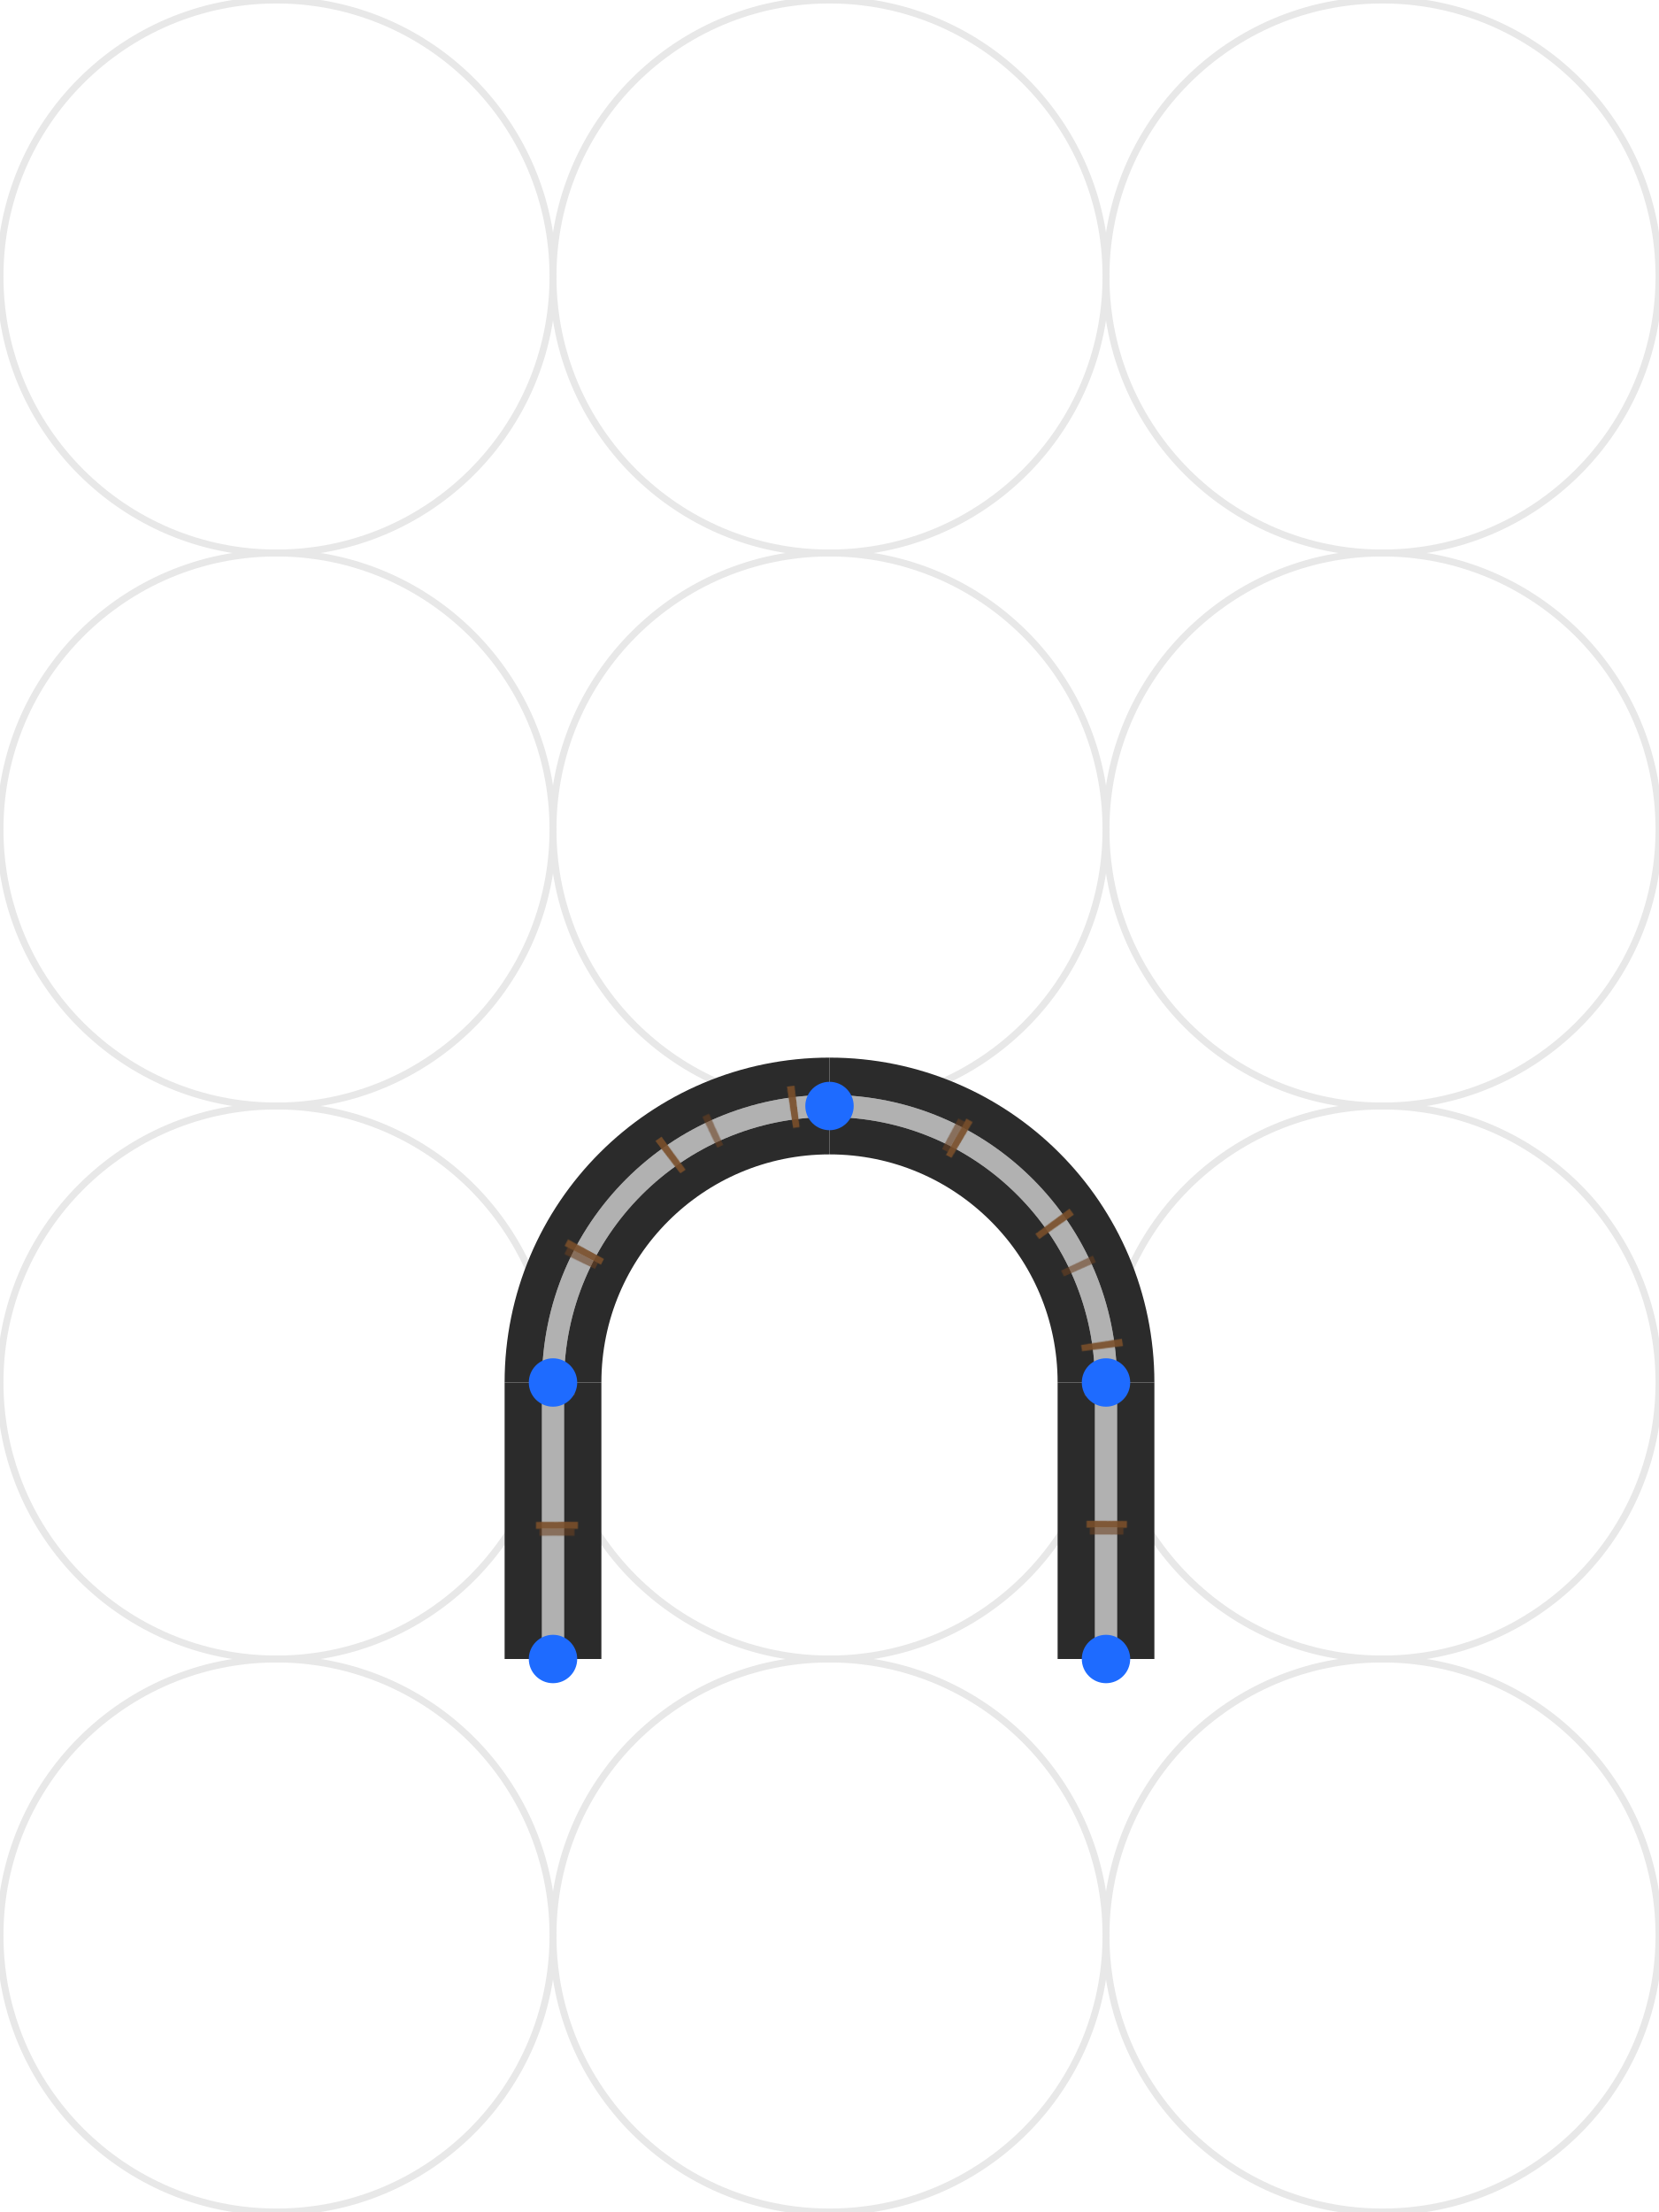
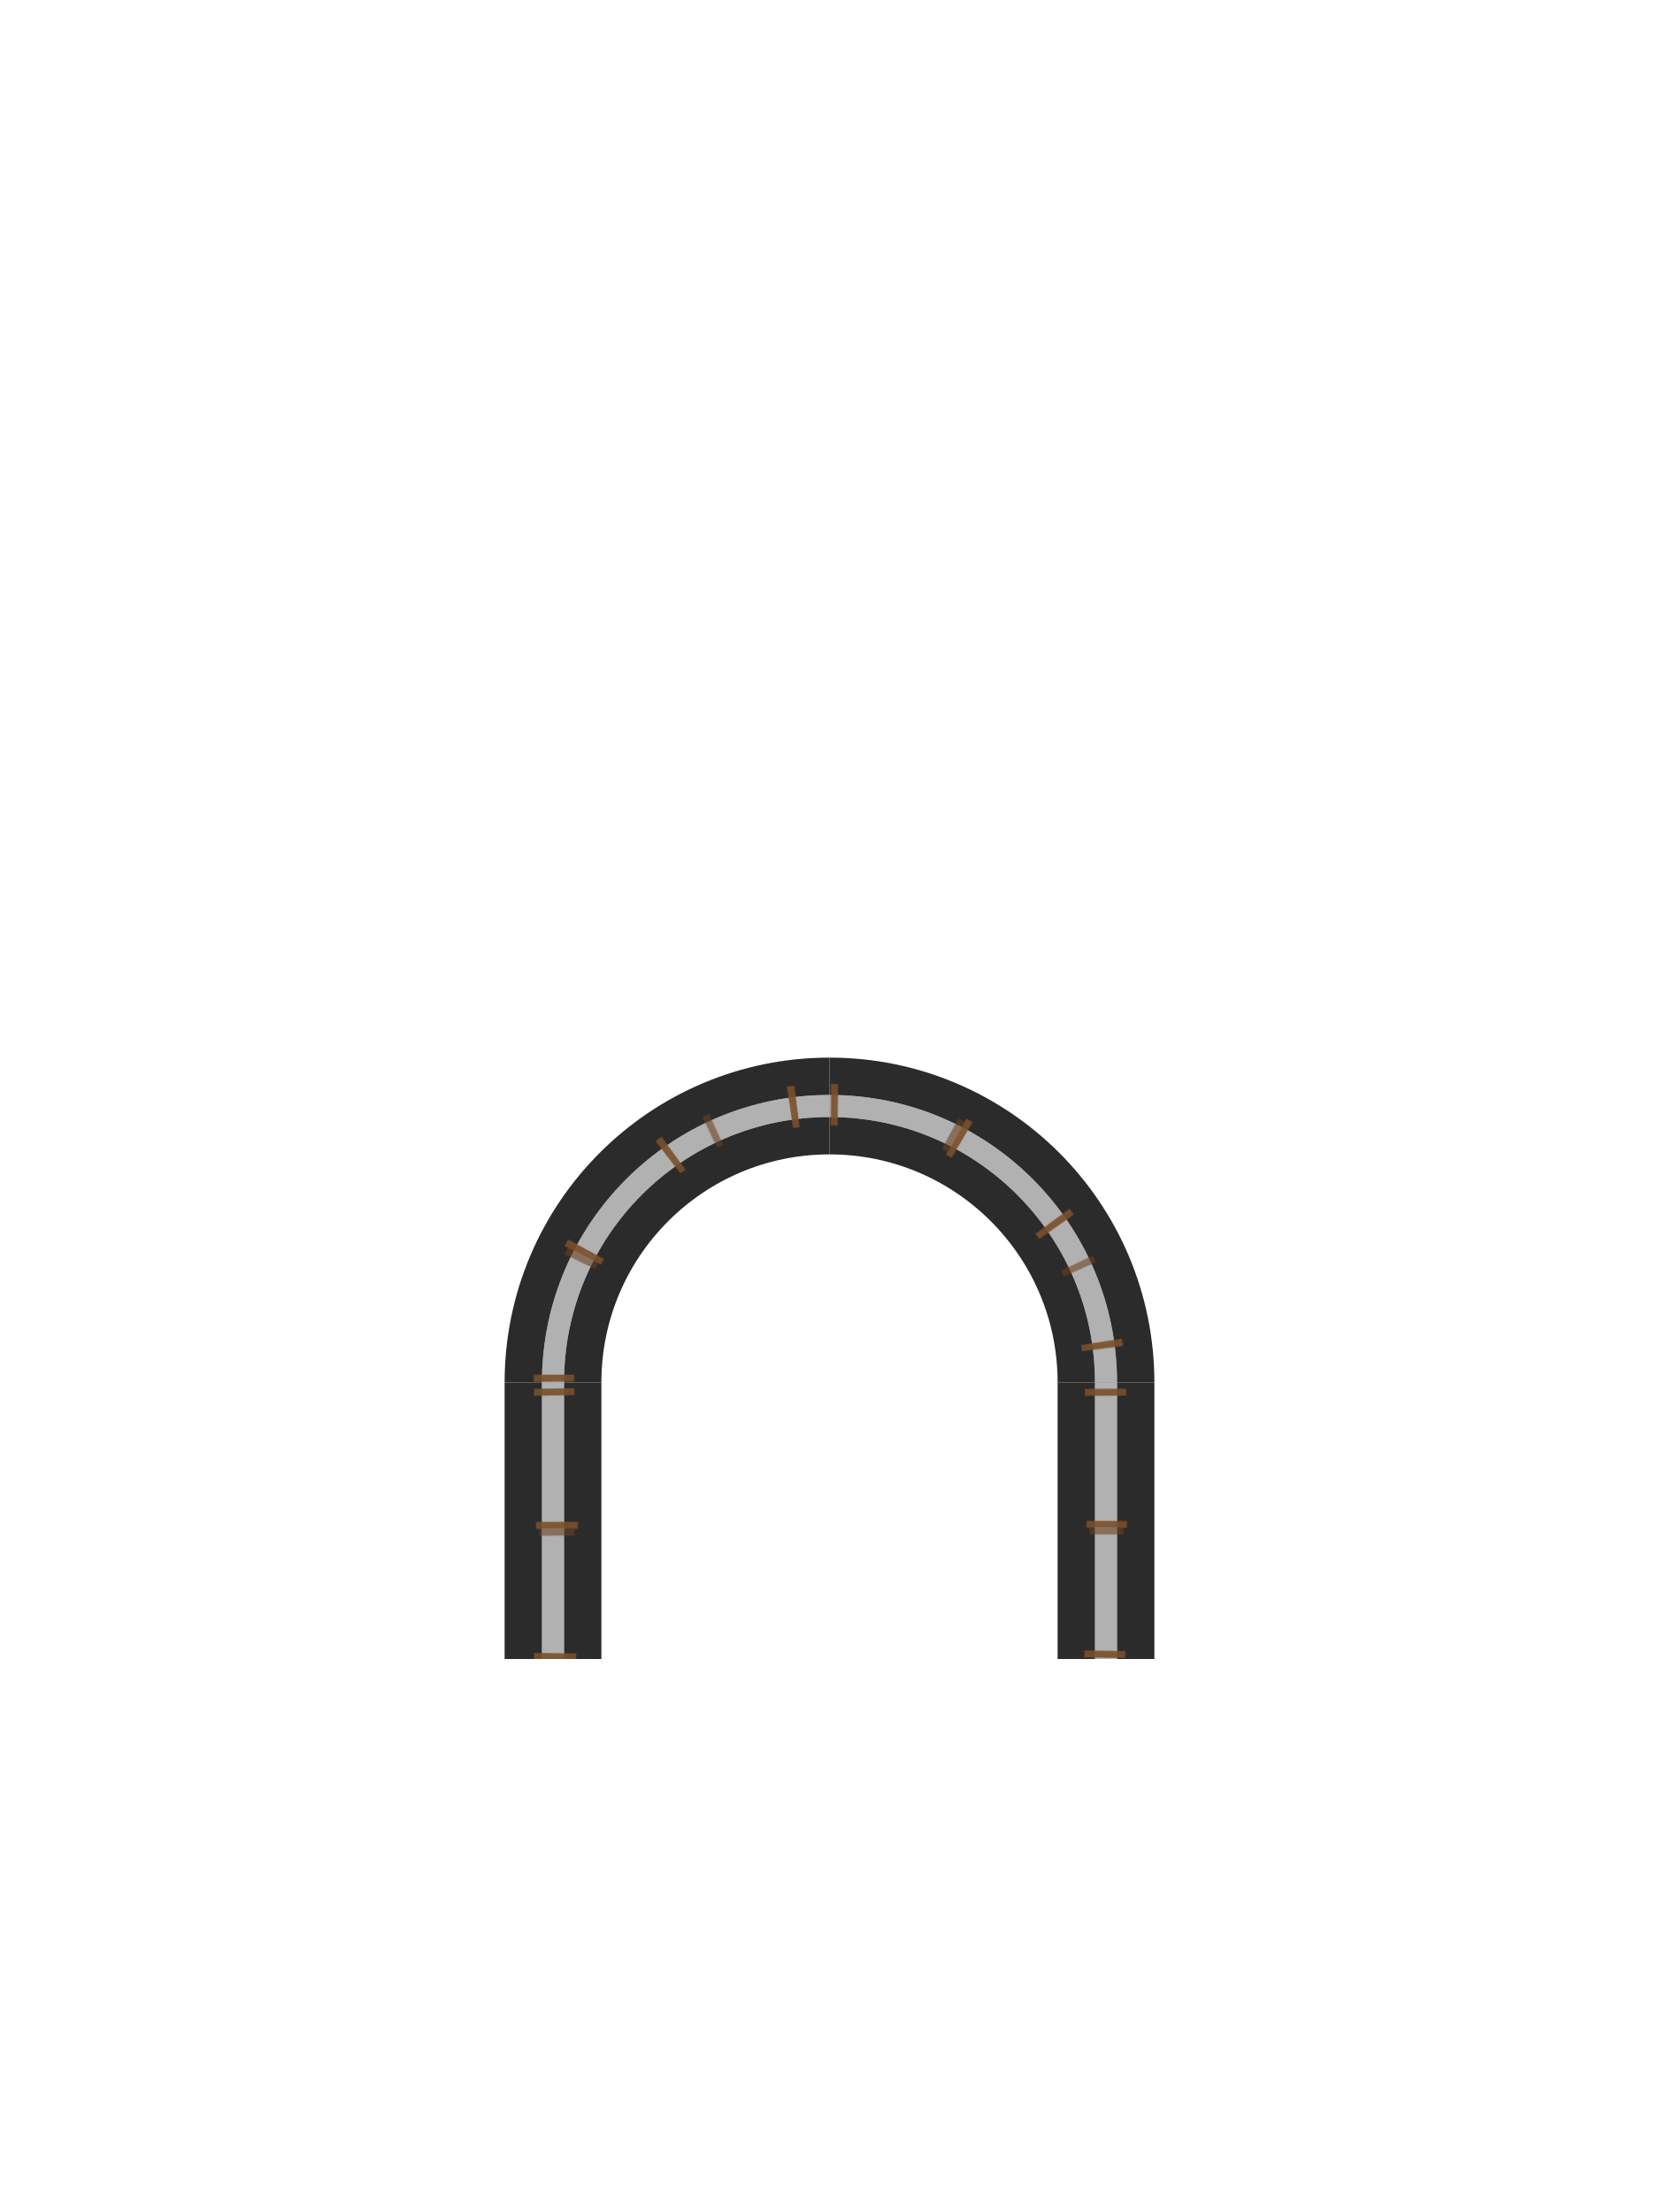
<svg xmlns="http://www.w3.org/2000/svg" viewBox="0 0 240 320" width="240" height="320">
  <defs>
    <mask id="trackMask">
      <rect x="0" y="0" width="240" height="320" fill="#000" />
      <g fill="none" stroke="#fff" stroke-width="14" stroke-linecap="butt" stroke-linejoin="round">
        <path d="M 80 240 L 80 200" />
        <path d="M 80 200 A 40 40 0 0 1 120 160" />
        <path d="M 120 160 A 40 40 0 0 1 160 200" />
        <path d="M 160 240 L 160 200" />
      </g>
    </mask>
    <filter id="tieJitter" x="-20%" y="-20%" width="140%" height="140%">
      <feTurbulence type="fractalNoise" baseFrequency="0.020" numOctaves="2" seed="9" result="n" />
      <feDisplacementMap in="SourceGraphic" in2="n" scale="1.6" xChannelSelector="R" yChannelSelector="G" />
    </filter>
  </defs>
  <rect x="0" y="0" width="100%" height="100%" fill="#fff" />
-   <g fill="none" stroke="#bdbdbd" stroke-width="1" opacity="0.35" stroke-linecap="butt">
-     <circle cx="40" cy="40" r="40" />
-     <circle cx="120" cy="40" r="40" />
-     <circle cx="200" cy="40" r="40" />
-     <circle cx="40" cy="120" r="40" />
-     <circle cx="120" cy="120" r="40" />
-     <circle cx="200" cy="120" r="40" />
-     <circle cx="40" cy="200" r="40" />
-     <circle cx="120" cy="200" r="40" />
-     <circle cx="200" cy="200" r="40" />
-     <circle cx="40" cy="280" r="40" />
-     <circle cx="120" cy="280" r="40" />
-     <circle cx="200" cy="280" r="40" />
-   </g>
  <g fill="none" stroke="#2b2b2b" stroke-width="14" stroke-linecap="butt" stroke-linejoin="round">
    <path d="M 80 240 L 80 200" />
    <path d="M 80 200 A 40 40 0 0 1 120 160" />
    <path d="M 120 160 A 40 40 0 0 1 160 200" />
    <path d="M 160 240 L 160 200" />
  </g>
  <g fill="none" stroke-linecap="butt" stroke-linejoin="round" opacity="0.95">
    <g stroke="#b8b8b8" stroke-width="3.2" stroke-linecap="butt" stroke-linejoin="round">
      <path d="M 80 240 L 80 200" />
      <path d="M 80 200 A 40 40 0 0 1 120 160" />
      <path d="M 120 160 A 40 40 0 0 1 160 200" />
      <path d="M 160 240 L 160 200" />
    </g>
    <g stroke="#b8b8b8" stroke-width="3.2" opacity="0.75" stroke-linecap="butt" stroke-linejoin="round">
      <path d="M 80 240 L 80 200" />
      <path d="M 80 200 A 40 40 0 0 1 120 160" />
      <path d="M 120 160 A 40 40 0 0 1 160 200" />
      <path d="M 160 240 L 160 200" />
    </g>
  </g>
  <g mask="url(#trackMask)" filter="url(#tieJitter)" opacity="0.9">
    <g fill="none" stroke="#7a4f2a" stroke-width="6" stroke-linecap="butt" stroke-dasharray="1 18">
      <path d="M 80 240 L 80 200" />
      <path d="M 80 200 A 40 40 0 0 1 120 160" />
      <path d="M 120 160 A 40 40 0 0 1 160 200" />
      <path d="M 160 240 L 160 200" />
    </g>
    <g fill="none" stroke="#6b4121" stroke-width="5" stroke-linecap="butt" stroke-dasharray="1 26" stroke-dashoffset="9" opacity="0.65">
      <path d="M 80 240 L 80 200" />
      <path d="M 80 200 A 40 40 0 0 1 120 160" />
      <path d="M 120 160 A 40 40 0 0 1 160 200" />
      <path d="M 160 240 L 160 200" />
    </g>
  </g>
-   <g fill="#1e6bff" stroke="none" stroke-linecap="butt">
-     <circle cx="80" cy="240" r="3.5" />
-     <circle cx="80" cy="200" r="3.5" />
-     <circle cx="120" cy="160" r="3.5" />
-     <circle cx="160" cy="200" r="3.5" />
-     <circle cx="160" cy="240" r="3.5" />
-   </g>
</svg>
